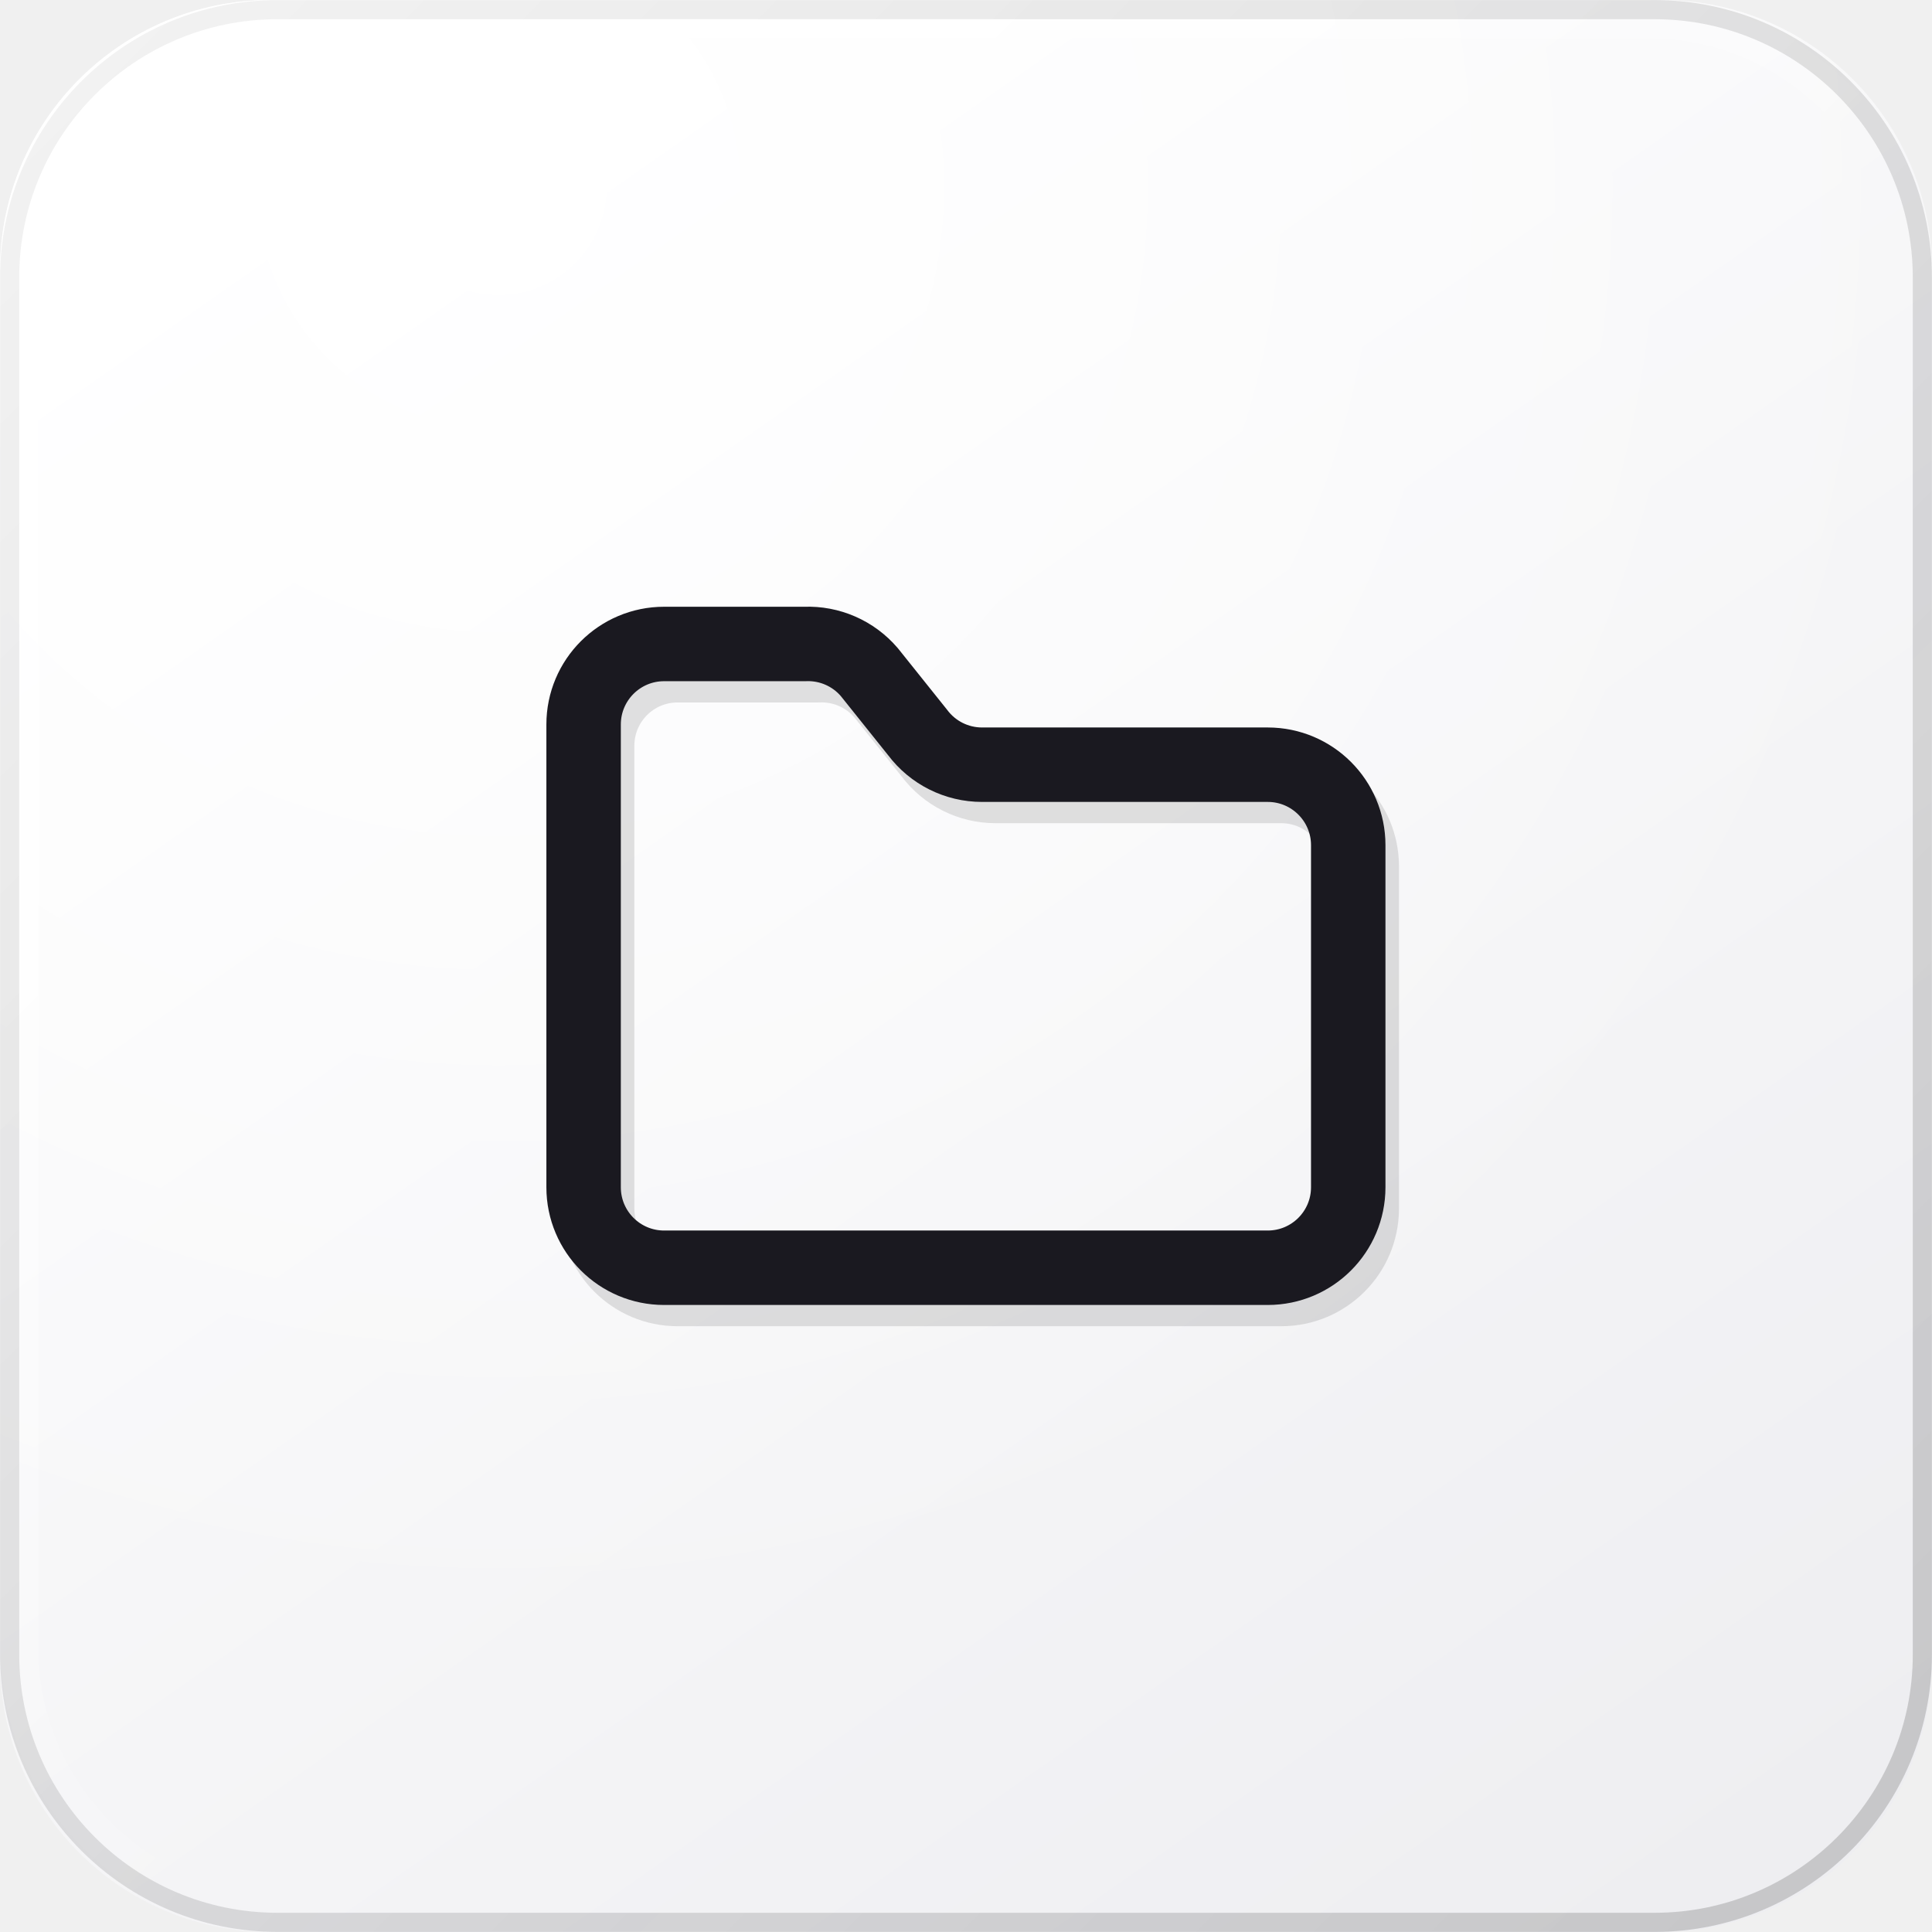
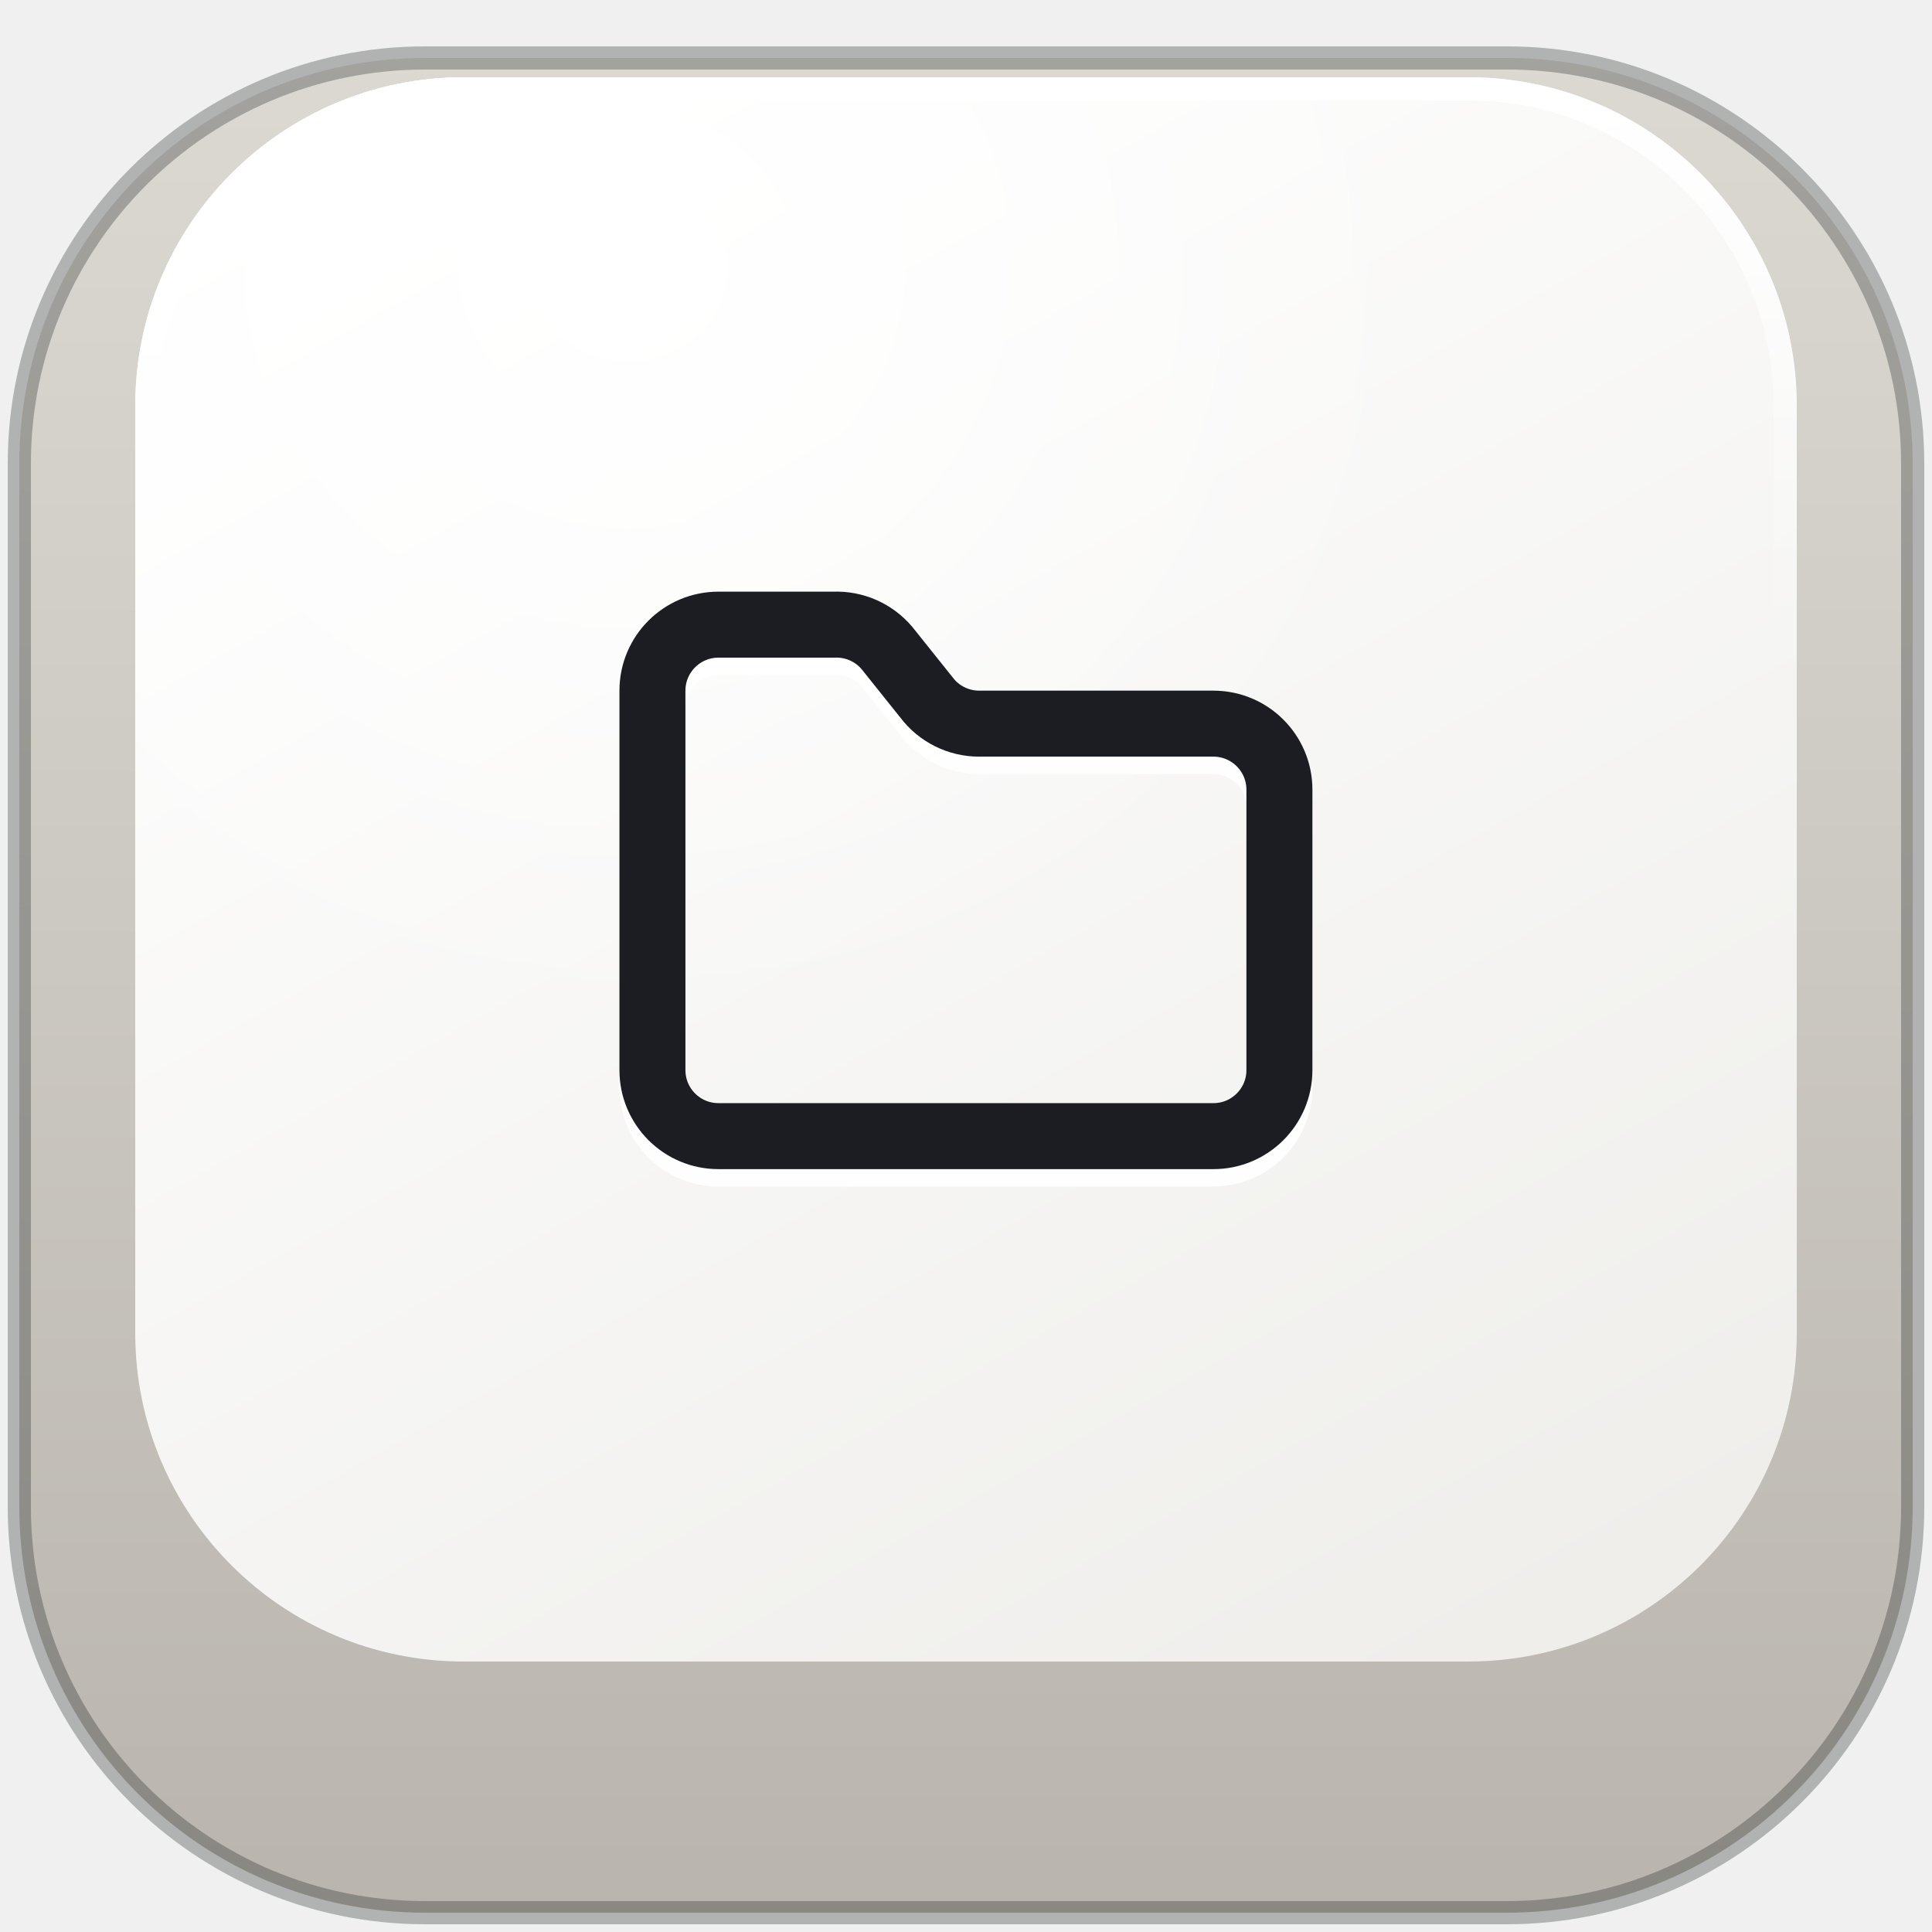
<svg xmlns="http://www.w3.org/2000/svg" viewBox="0 0 100 100" width="100" height="100">
  <defs>
-     <linearGradient id="a-work-bg" x1=".15" y1="0" x2=".85" y2="1">
+     <linearGradient id="k-work-s" x1="0" y1="0" x2="0" y2="1">
+       <stop offset="0" stop-color="#dcd9d3" />
+       <stop offset="1" stop-color="#b9b5ae" />
+     </linearGradient>
+     <linearGradient id="k-work-f" x1=".2" y1="0" x2=".8" y2="1">
      <stop offset="0" stop-color="#ffffff" />
-       <stop offset="1" stop-color="#eeeef1" />
+       <stop offset="1" stop-color="#efeeeb" />
    </linearGradient>
-     <radialGradient id="a-work-sp" cx=".26" cy=".1" r=".75">
-       <stop offset="0" stop-color="#fff" stop-opacity=".9" />
-       <stop offset="1" stop-color="#fff" stop-opacity="0" />
+     <radialGradient id="k-work-h" cx=".3" cy=".12" r=".8">
+       <stop offset="0" stop-color="#fff" stop-opacity=".95" />
+       <stop offset=".6" stop-color="#fff" stop-opacity="0" />
    </radialGradient>
-     <linearGradient id="a-work-rim" x1="0" y1="0" x2="1" y2="1">
-       <stop offset="0" stop-color="#fff" stop-opacity=".95" />
-       <stop offset=".55" stop-color="#fff" stop-opacity="0" />
-     </linearGradient>
-     <linearGradient id="a-work-edge" x1="0" y1="0" x2="1" y2="1">
-       <stop offset="0" stop-color="#0b0b0c" stop-opacity=".05" />
-       <stop offset="1" stop-color="#0b0b0c" stop-opacity=".18" />
+     <linearGradient id="k-work-l" x1="0" y1="0" x2="0" y2="1">
+       <stop offset="0" stop-color="#fff" stop-opacity="1" />
+       <stop offset=".35" stop-color="#fff" stop-opacity="0" />
    </linearGradient>
  </defs>
-   <path d="M14 0H86A14 14 0 0 1 100 14V86A14 14 0 0 1 86 100H14A14 14 0 0 1 0 86V14A14 14 0 0 1 14 0Z" fill="url(#a-work-bg)" />
-   <path d="M14 0H86A14 14 0 0 1 100 14V86A14 14 0 0 1 86 100H14A14 14 0 0 1 0 86V14A14 14 0 0 1 14 0Z" fill="url(#a-work-sp)" />
-   <path d="M14 0H86A14 14 0 0 1 100 14V86A14 14 0 0 1 86 100H14A14 14 0 0 1 0 86V14A14 14 0 0 1 14 0Z" fill="none" stroke="url(#a-work-rim)" stroke-width="2" transform="translate(1 1) scale(.98)" />
-   <path d="M14 0H86A14 14 0 0 1 100 14V86A14 14 0 0 1 86 100H14A14 14 0 0 1 0 86V14A14 14 0 0 1 14 0Z" fill="none" stroke="url(#a-work-edge)" stroke-width="1" transform="translate(.5 .5) scale(.99)" />
-   <g transform="translate(25.7 26.1) scale(2.083)" fill="none" stroke="#0b0b0c" stroke-opacity=".12" stroke-width="1.85" stroke-linecap="round" stroke-linejoin="round">
+   <rect x="1" y="3" width="98" height="96" rx="21" fill="url(#k-work-s)" />
+   <rect x="1" y="3" width="98" height="96" rx="21" fill="none" stroke="#101214" stroke-opacity=".28" stroke-width="1.2" />
+   <rect x="7" y="4" width="86" height="82" rx="17" fill="url(#k-work-f)" />
+   <rect x="7" y="4" width="86" height="82" rx="17" fill="url(#k-work-h)" />
+   <rect x="7.6" y="4.6" width="84.8" height="80.8" rx="16.4" fill="none" stroke="url(#k-work-l)" stroke-width="1.2" />
+   <g transform="translate(29.5 26.4) scale(1.708)" fill="none" stroke="#ffffff" stroke-opacity=".9" stroke-width="2" stroke-linecap="round" stroke-linejoin="round">
    <path d="M19.5 19.5a2 2 0 0 0 2-2V9a2 2 0 0 0-2-2h-7.1a2 2 0 0 1-1.6-.8L9.6 4.7A2 2 0 0 0 8 4H4.5a2 2 0 0 0-2 2v11.5a2 2 0 0 0 2 2Z" />
  </g>
-   <g transform="translate(25 25) scale(2.083)" fill="none" stroke="#1a1920" stroke-width="1.85" stroke-linecap="round" stroke-linejoin="round">
+   <g transform="translate(29.5 25.5) scale(1.708)" fill="none" stroke="#1b1d22" stroke-width="2" stroke-linecap="round" stroke-linejoin="round">
    <path d="M19.5 19.5a2 2 0 0 0 2-2V9a2 2 0 0 0-2-2h-7.1a2 2 0 0 1-1.6-.8L9.6 4.7A2 2 0 0 0 8 4H4.5a2 2 0 0 0-2 2v11.5a2 2 0 0 0 2 2Z" />
  </g>
</svg>
